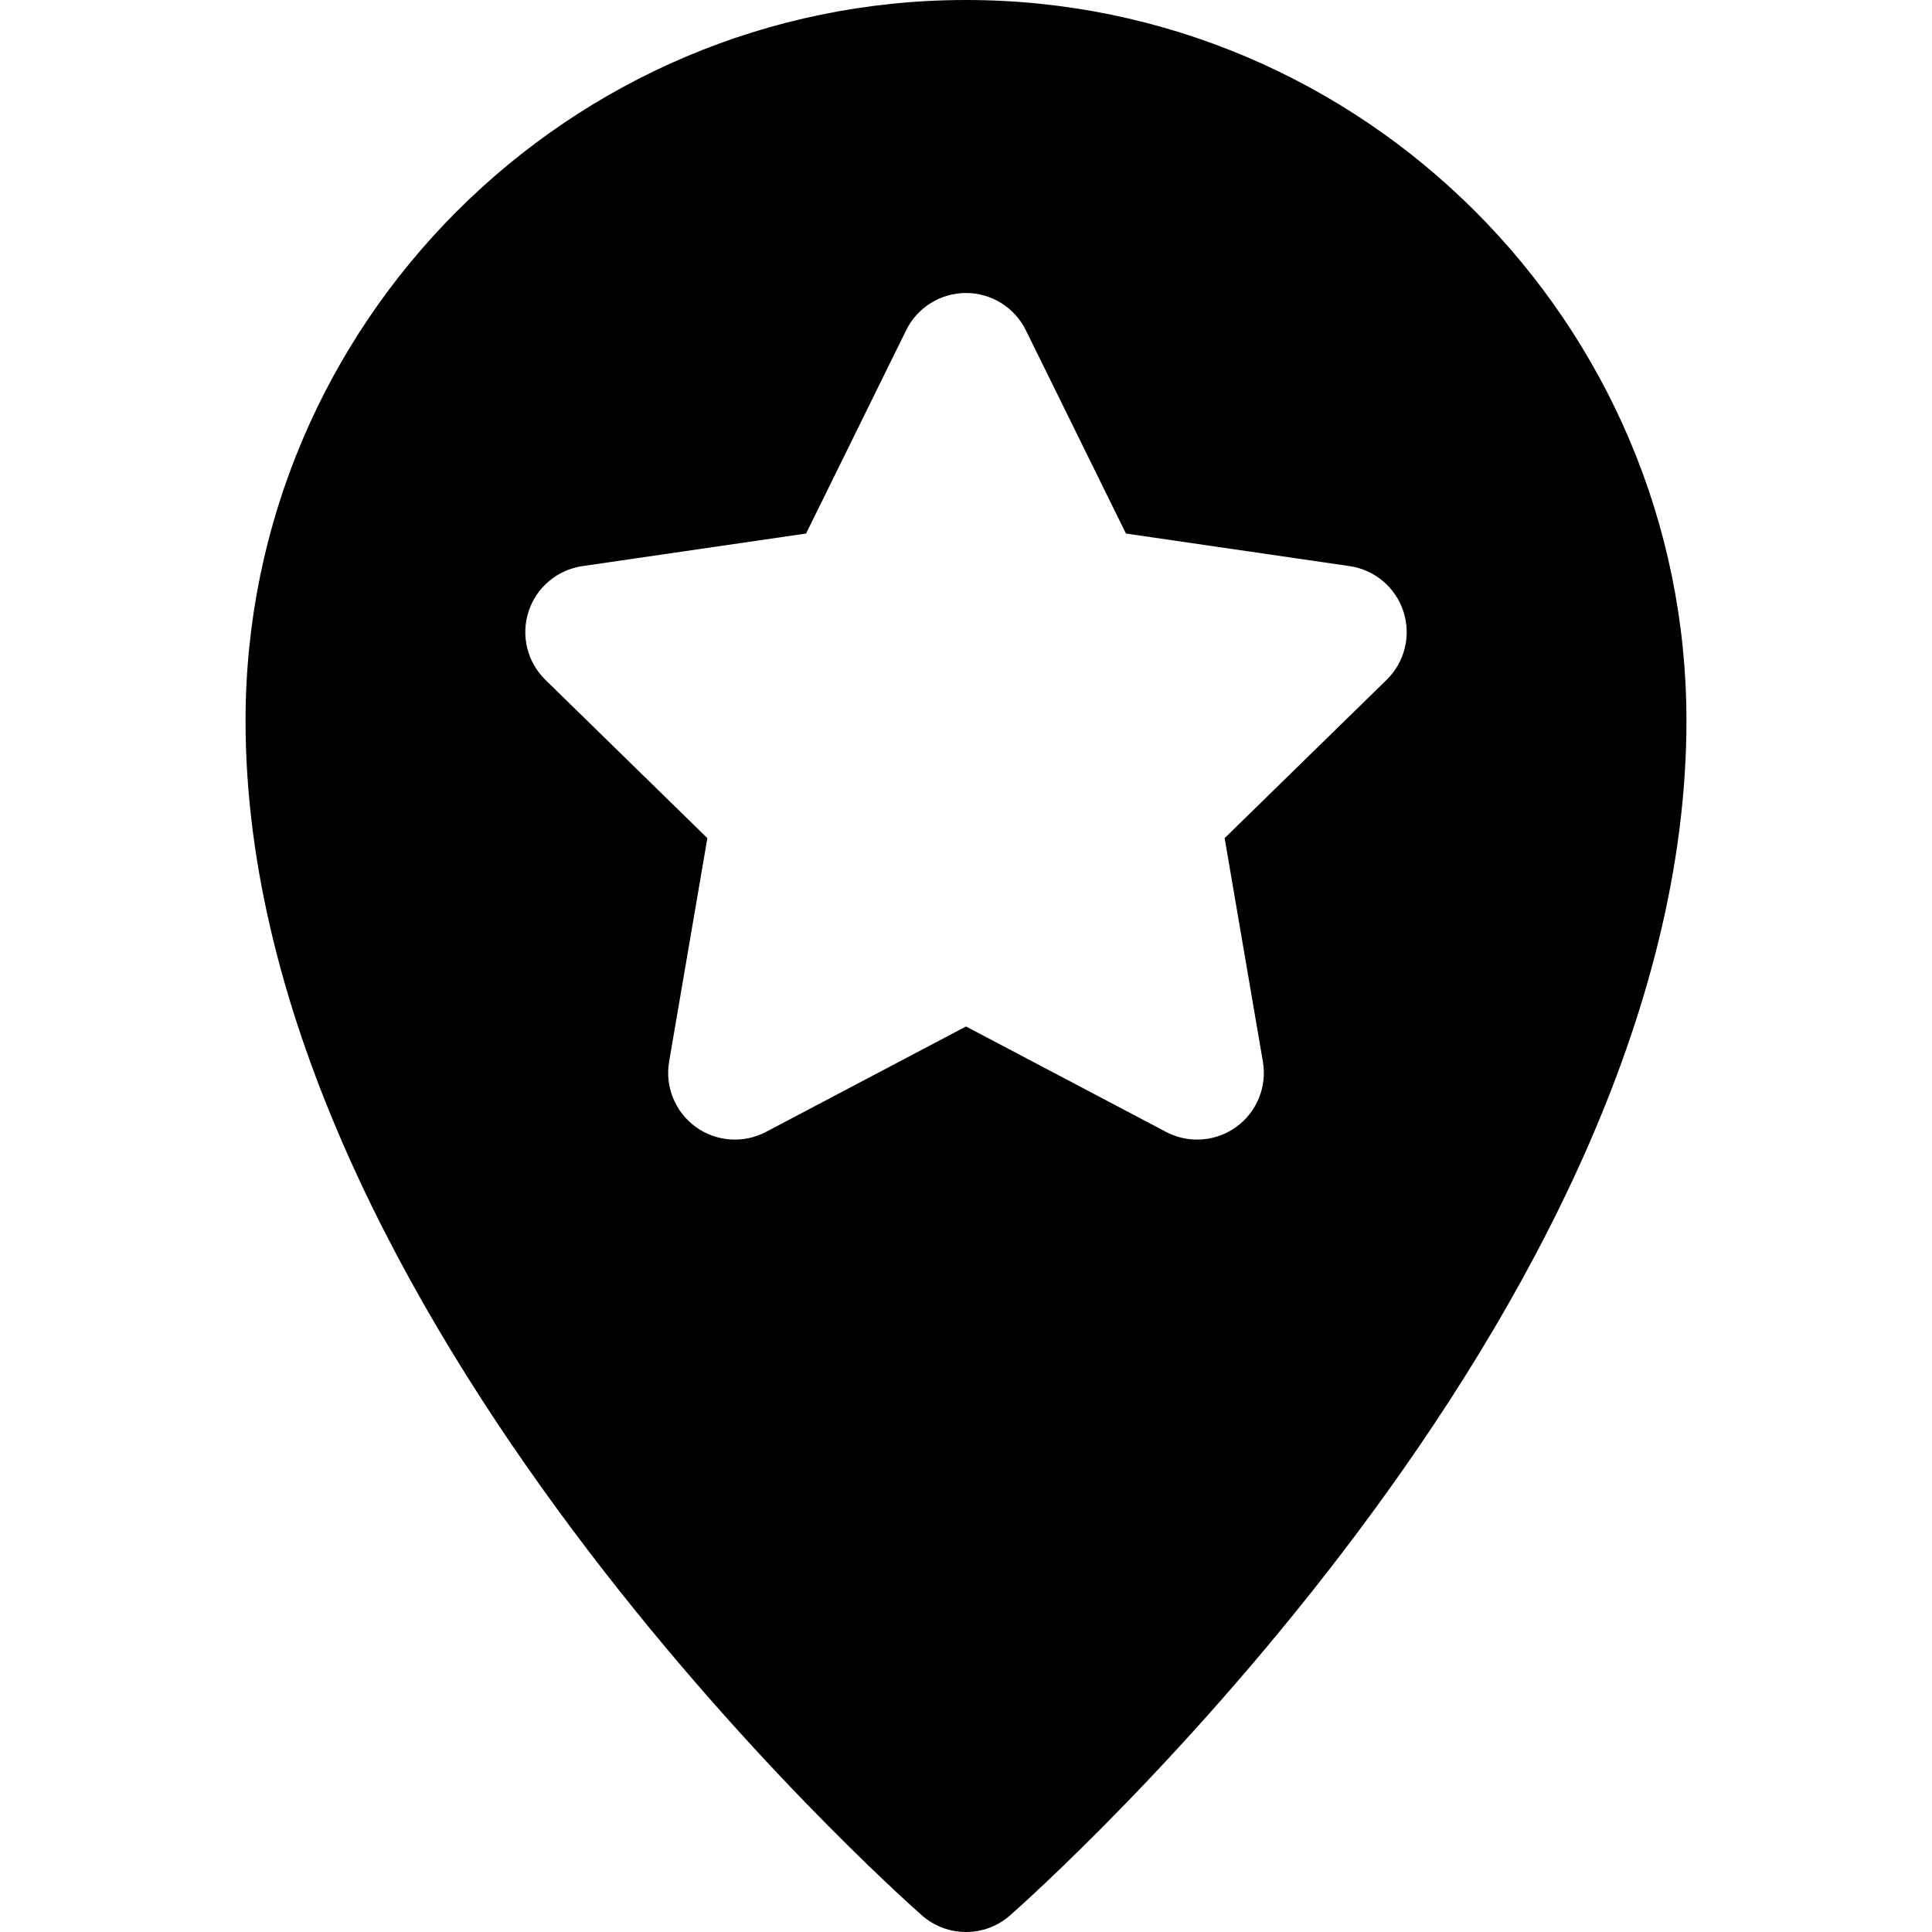
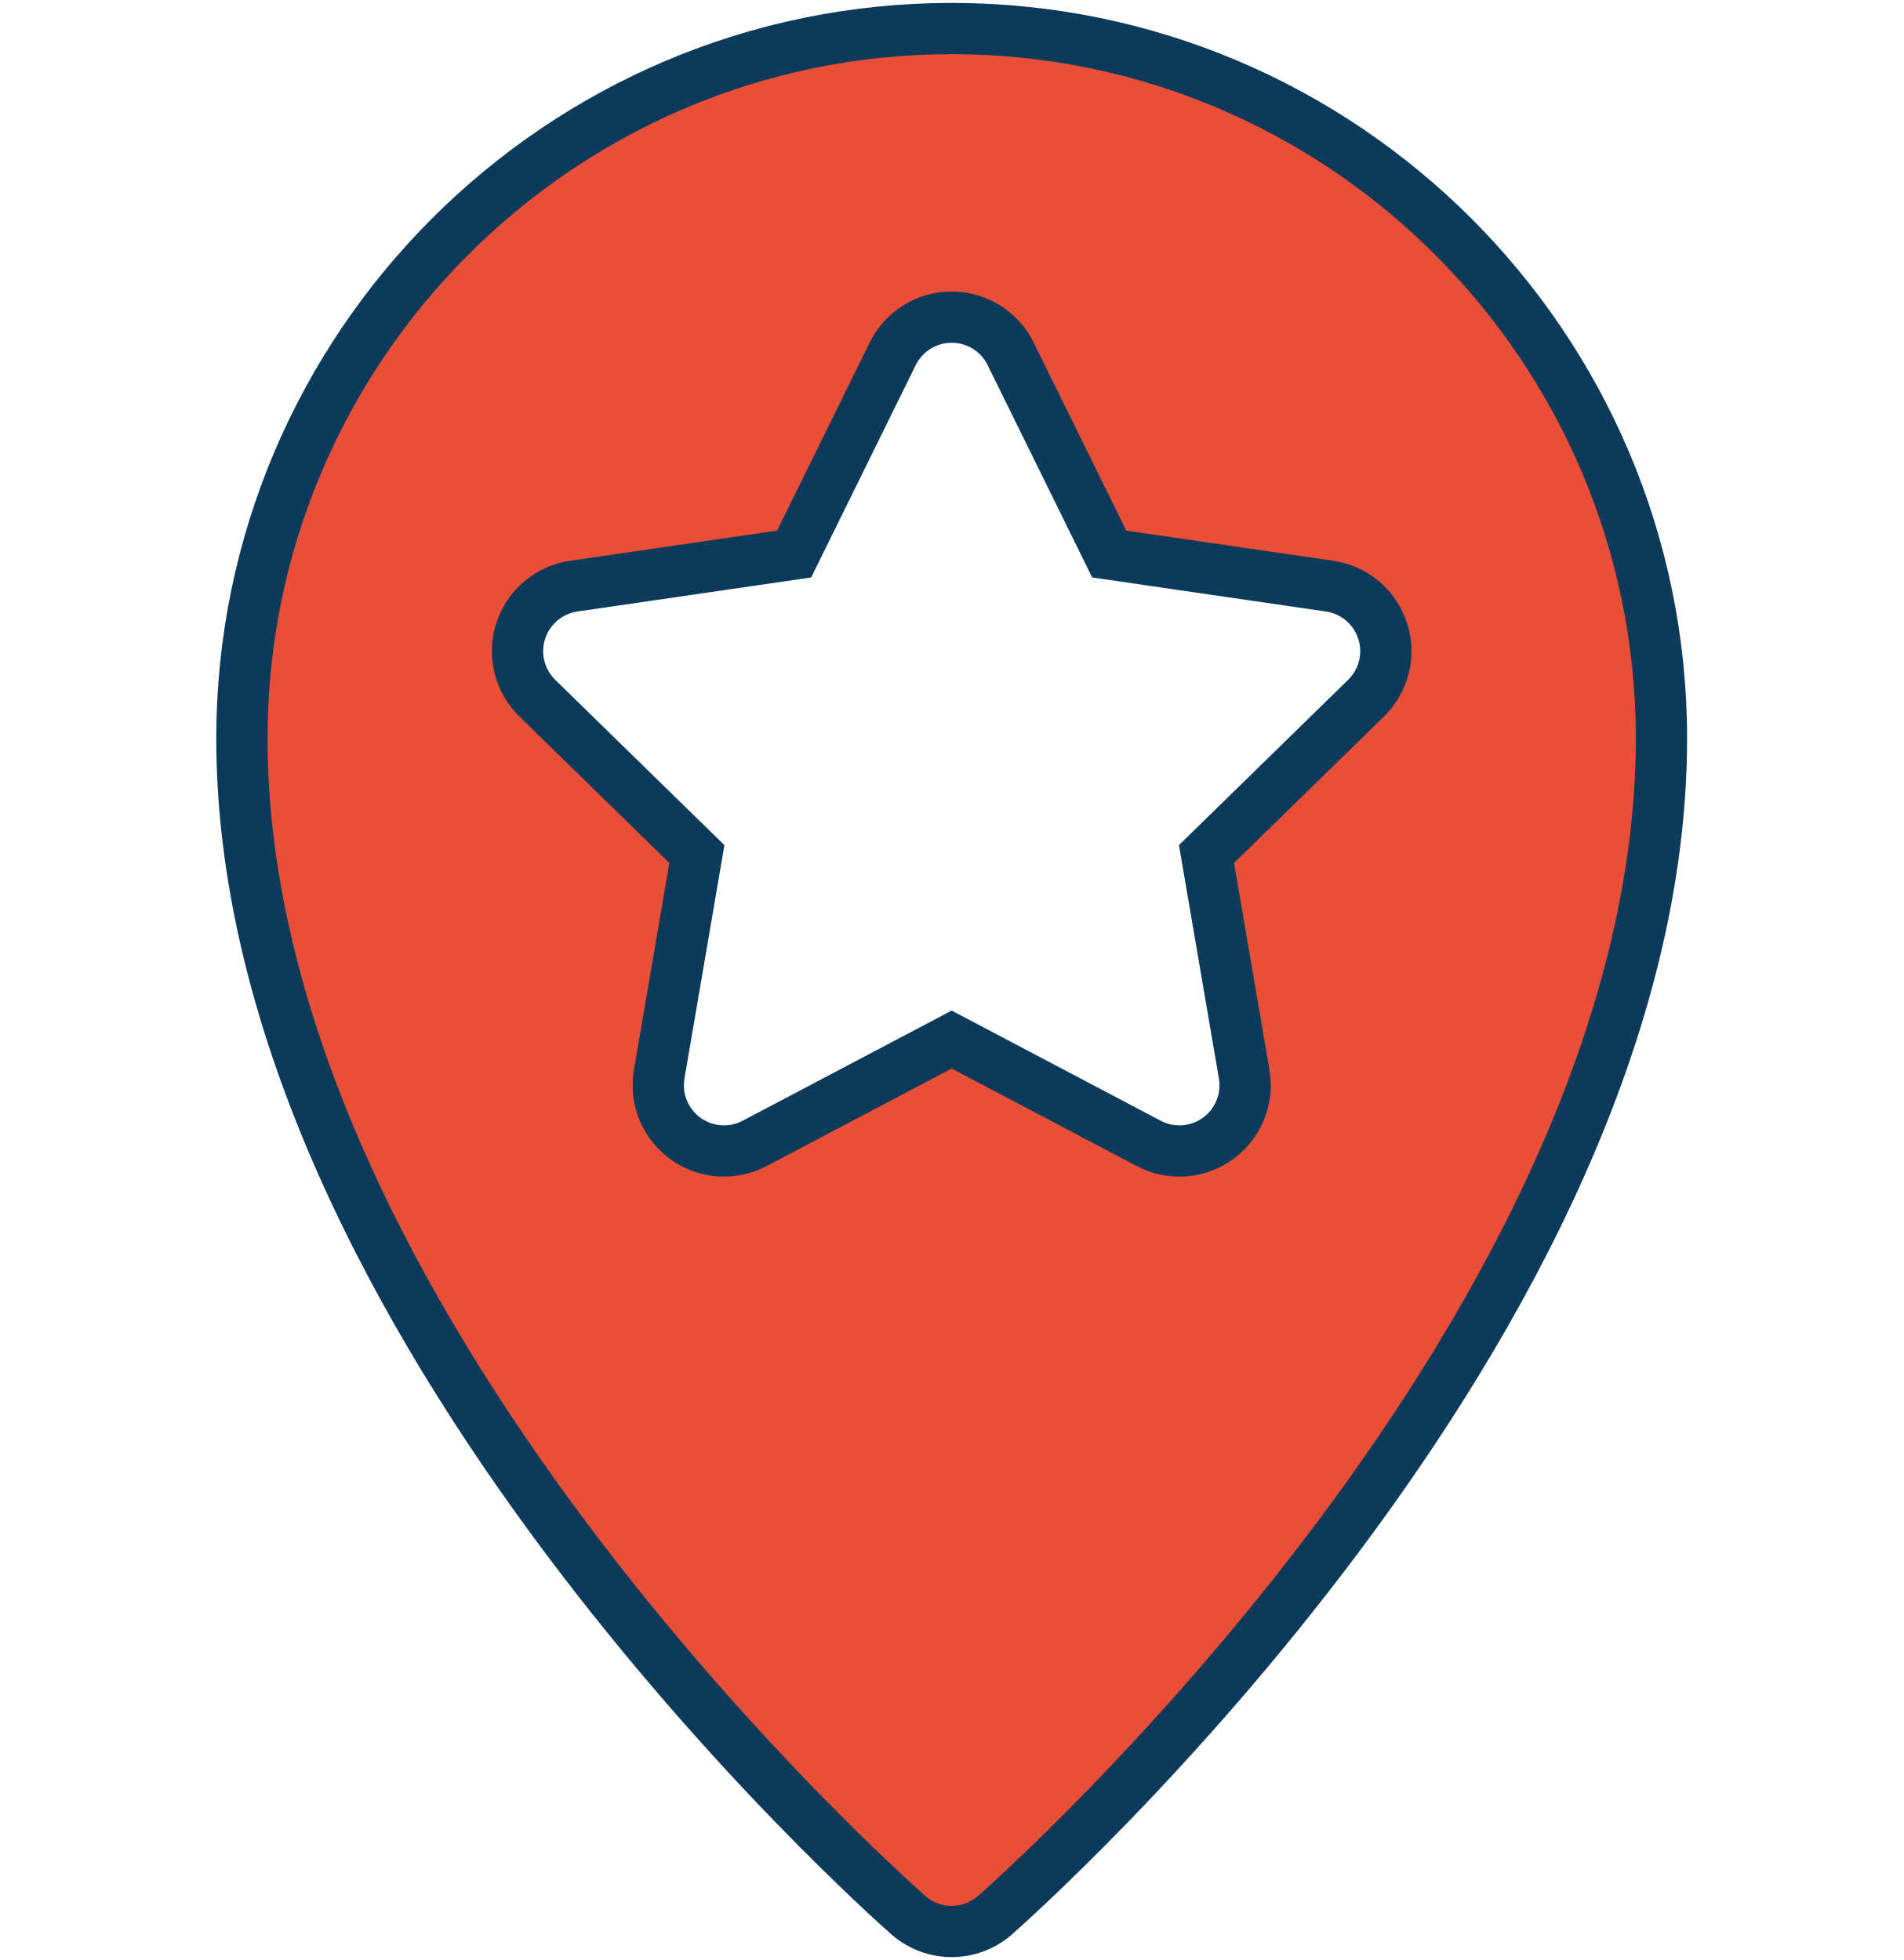
- <svg xmlns="http://www.w3.org/2000/svg" fill="#000000" height="800px" width="800px" version="1.1" id="Capa_1" viewBox="0 0 297 297" xml:space="preserve">
+ <svg xmlns="http://www.w3.org/2000/svg" fill="#e94f37" stroke="#0b3a5b" stroke-width="8px" height="824px" width="800px" version="1.1" id="Capa_1" viewBox="0 0 297 297" xml:space="preserve">
  <g>
    <path d="M148.5,0C87.431,0,37.747,49.703,37.747,110.797c0,91.026,99.729,179.905,103.975,183.645   c1.938,1.705,4.357,2.559,6.778,2.559s4.841-0.853,6.778-2.559c4.244-3.739,103.975-92.618,103.975-183.645   C259.253,49.703,209.569,0,148.5,0z M213.16,104.51l-24.9,24.333l5.88,34.36c0.658,3.849-0.926,7.737-4.086,10.031   c-1.786,1.295-3.898,1.953-6.023,1.953c-1.636,0-3.277-0.391-4.78-1.183l-30.75-16.208l-30.75,16.208   c-3.455,1.822-7.643,1.521-10.804-0.77c-3.16-2.294-4.744-6.183-4.086-10.031l5.88-34.36l-24.9-24.333   c-2.789-2.726-3.792-6.799-2.584-10.508c1.207-3.709,4.414-6.412,8.273-6.975l34.386-5.009L139.3,50.767   c1.726-3.506,5.293-5.726,9.2-5.726s7.475,2.22,9.2,5.726l15.385,31.252l34.386,5.009c3.859,0.563,7.066,3.266,8.273,6.975   C216.951,97.711,215.949,101.784,213.16,104.51z" />
  </g>
</svg>
